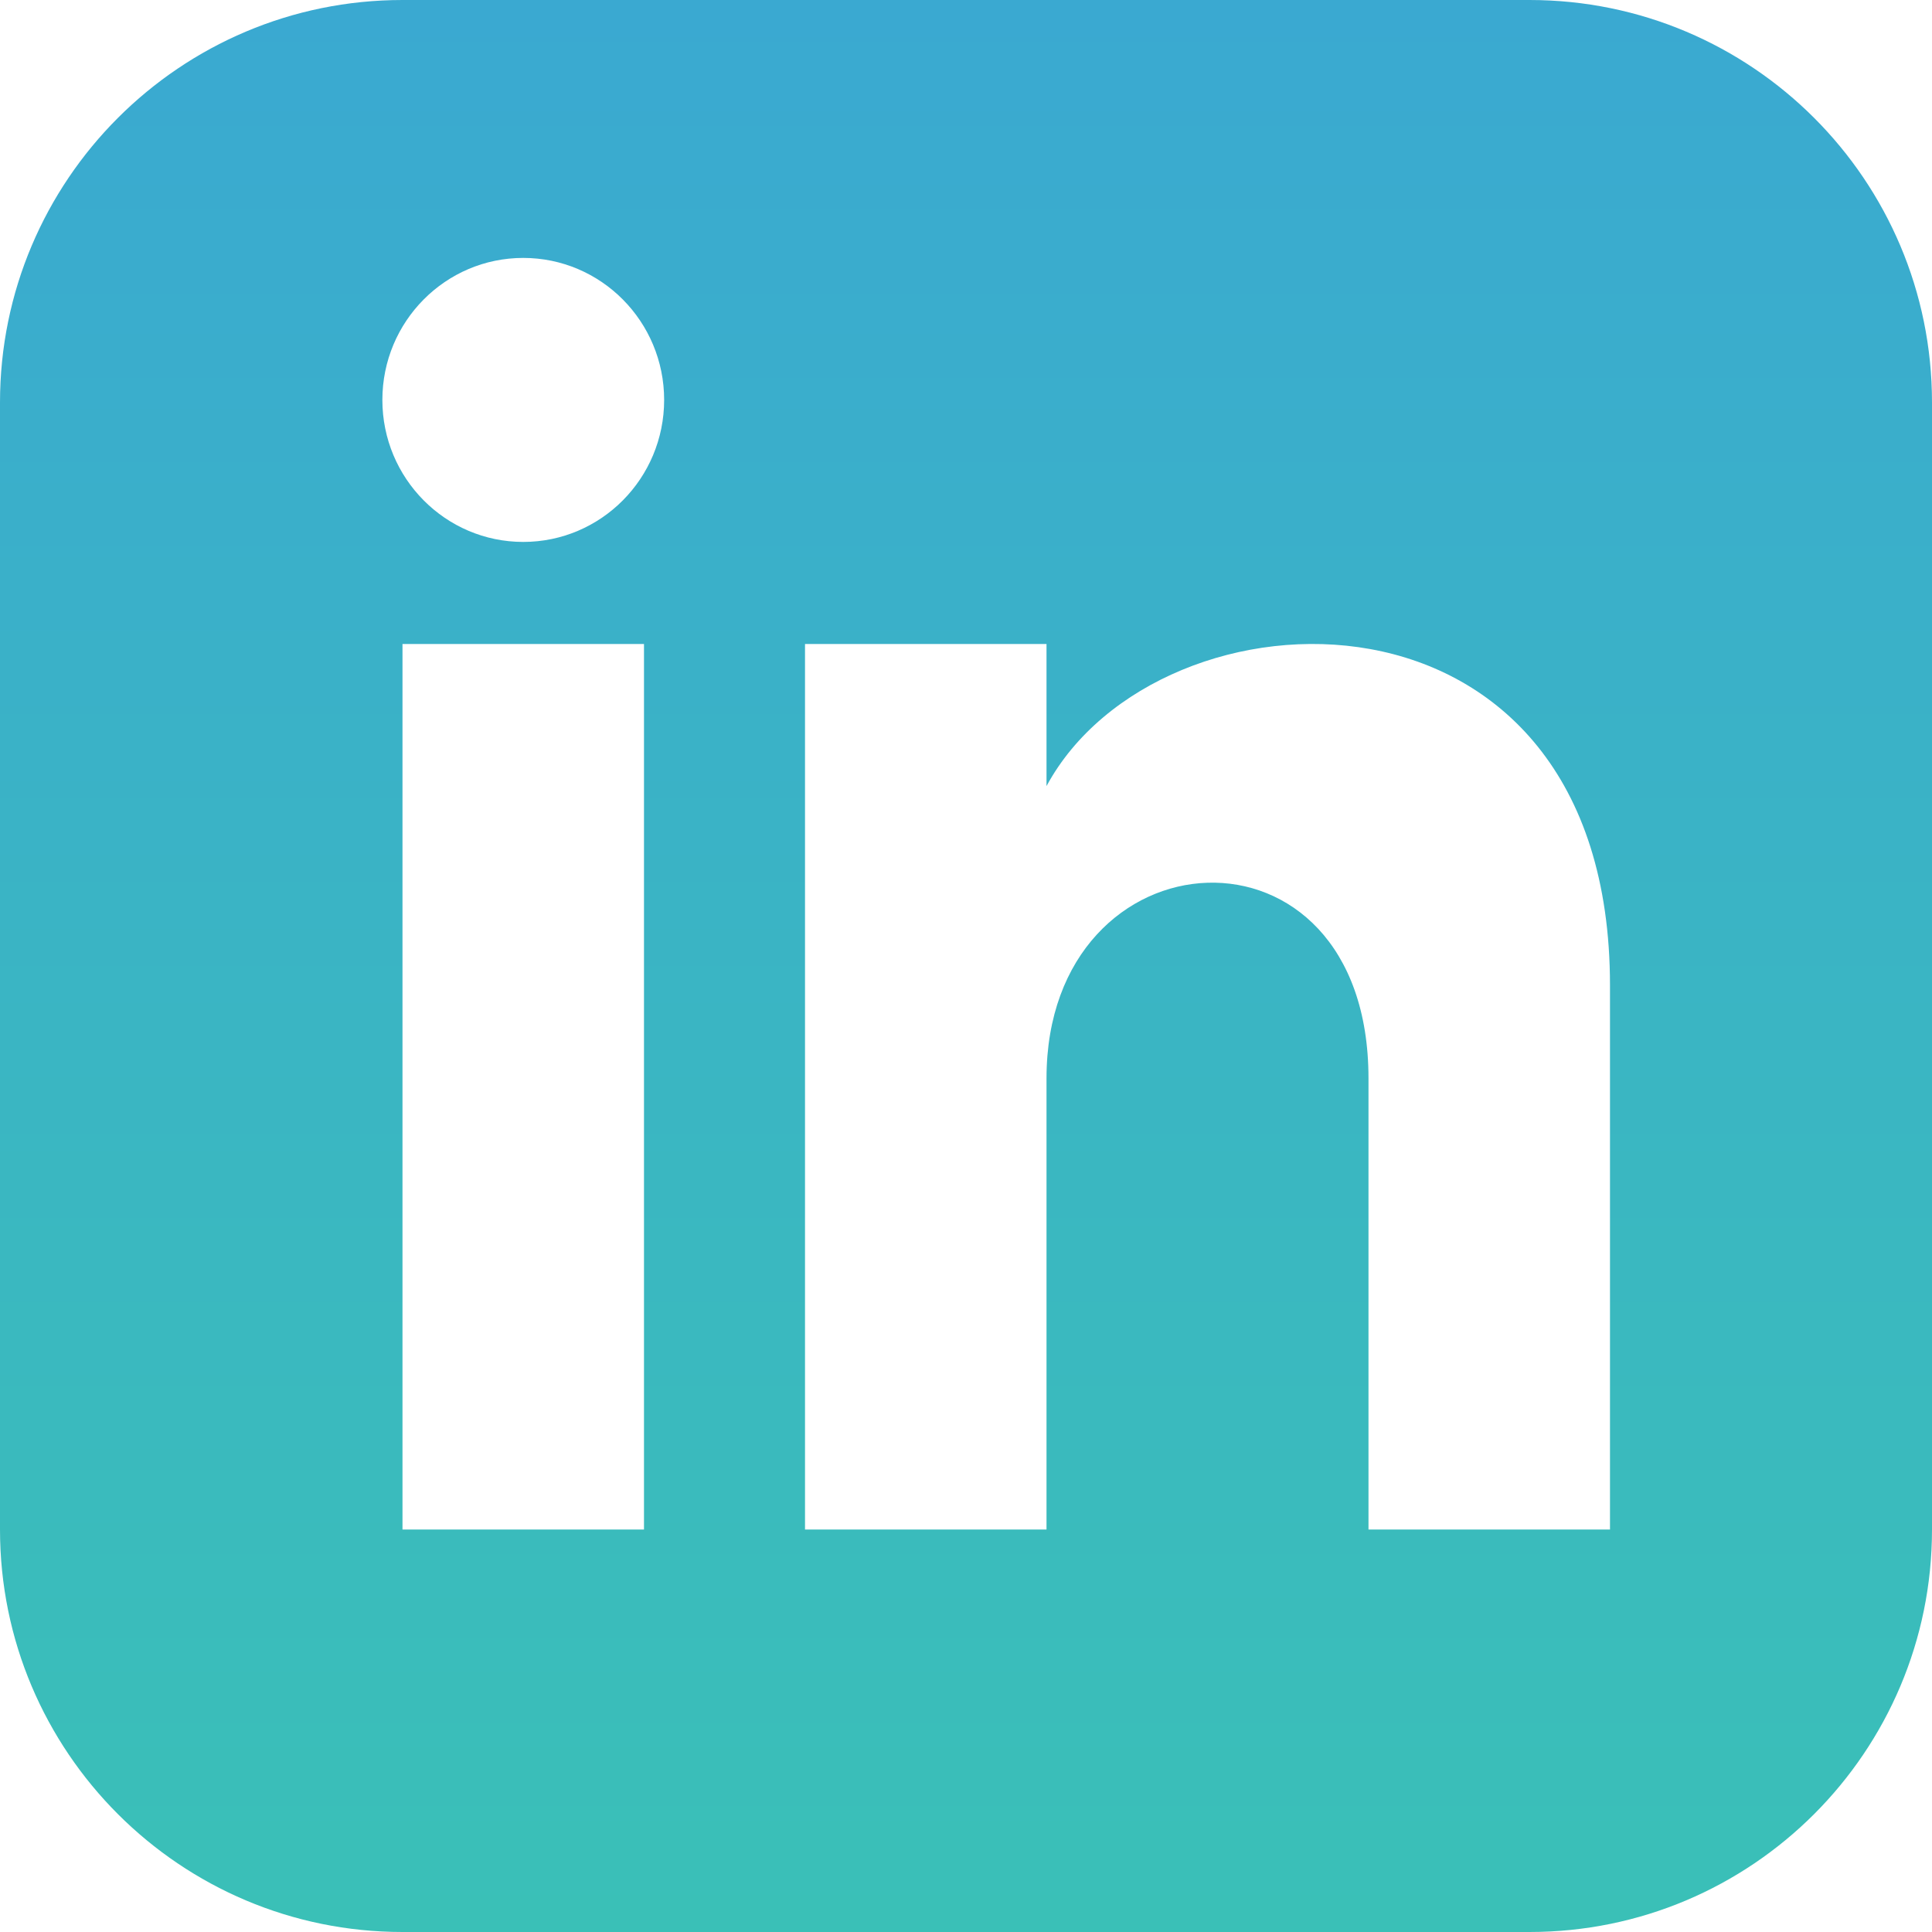
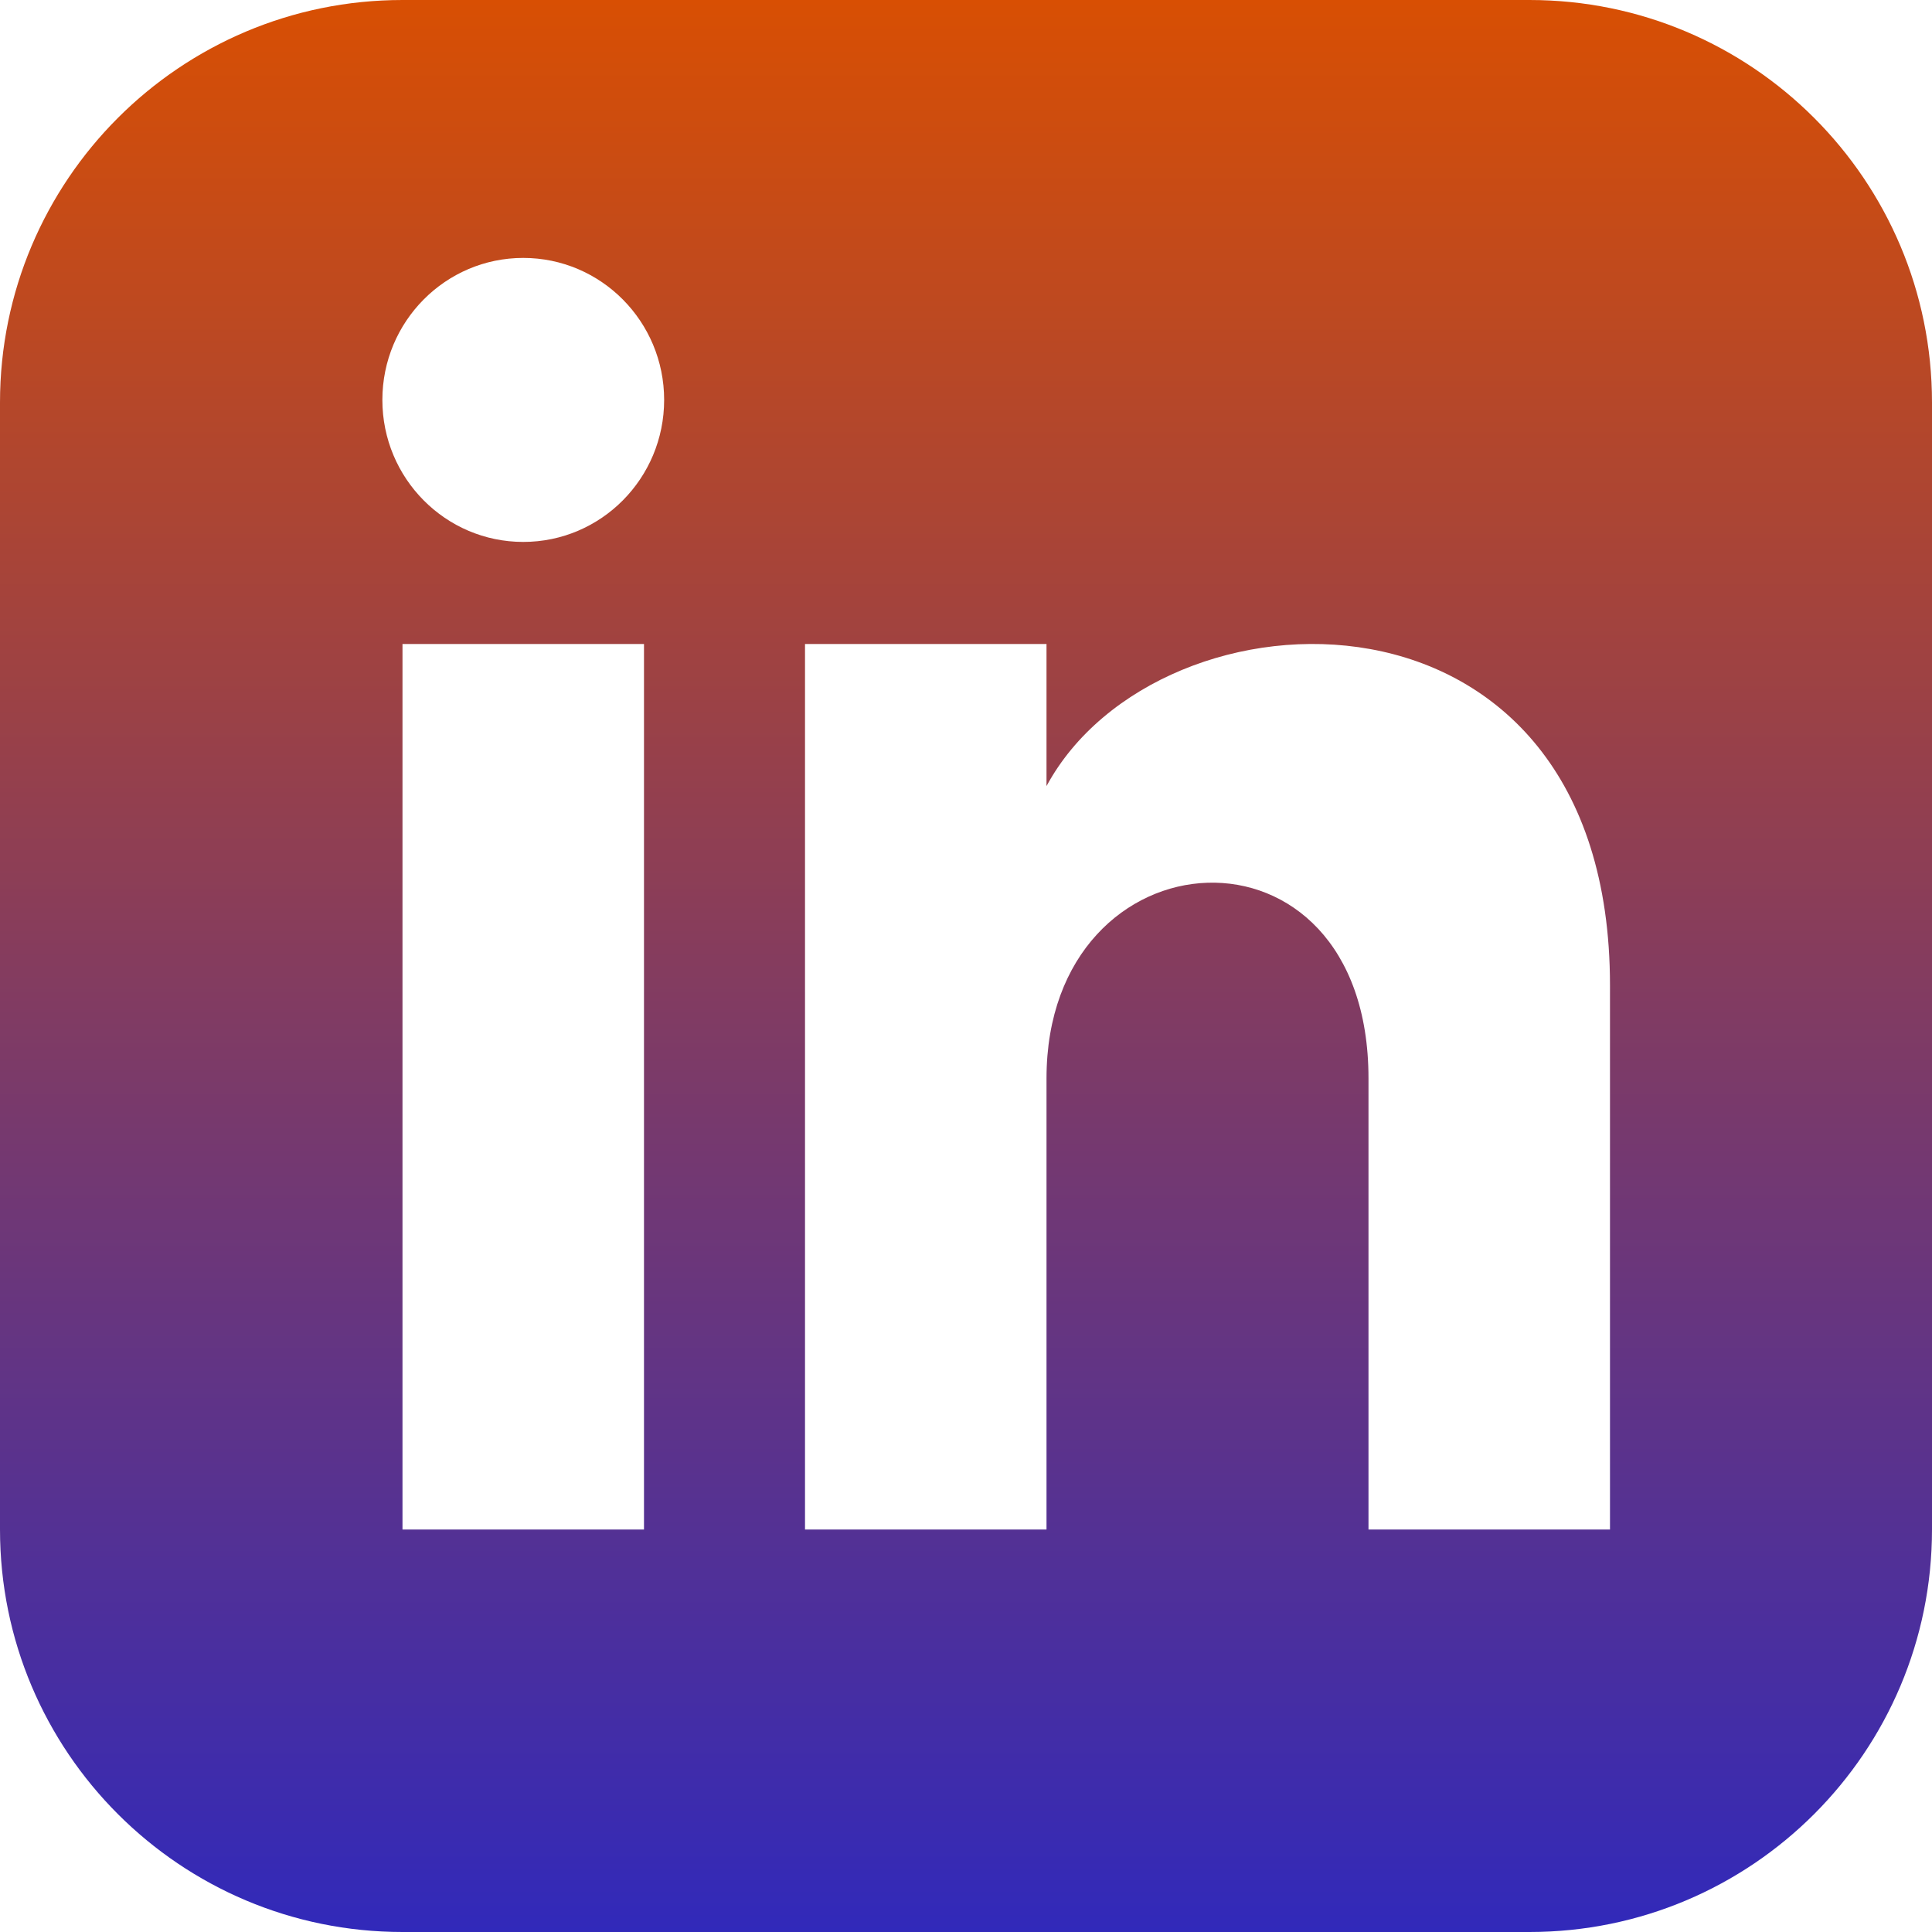
<svg xmlns="http://www.w3.org/2000/svg" width="58" height="58" viewBox="0 0 58 58" fill="none">
  <path d="M45.917 0H12.083C5.411 0 0 5.411 0 12.083V45.917C0 52.589 5.411 58 12.083 58H45.917C52.592 58 58 52.589 58 45.917V12.083C58 5.411 52.592 0 45.917 0ZM19.333 45.917H12.083V19.333H19.333V45.917ZM15.708 16.269C13.374 16.269 11.479 14.36 11.479 12.006C11.479 9.652 13.374 7.743 15.708 7.743C18.043 7.743 19.938 9.652 19.938 12.006C19.938 14.36 18.045 16.269 15.708 16.269ZM48.333 45.917H41.083V32.374C41.083 24.234 31.417 24.851 31.417 32.374V45.917H24.167V19.333H31.417V23.599C34.79 17.349 48.333 16.888 48.333 29.582V45.917Z" fill="url(#paint0_linear)" />
  <defs>
    <linearGradient id="paint0_linear" x1="29" y1="0" x2="29" y2="58" gradientUnits="userSpaceOnUse">
-       <stop stop-color="#3AA9D1" />
-       <stop offset="1" stop-color="#3AC0B7" />
+       <stop stop-color="#d84f03" />
+       <stop offset="1" stop-color="#3129ba" />
    </linearGradient>
  </defs>
</svg>
